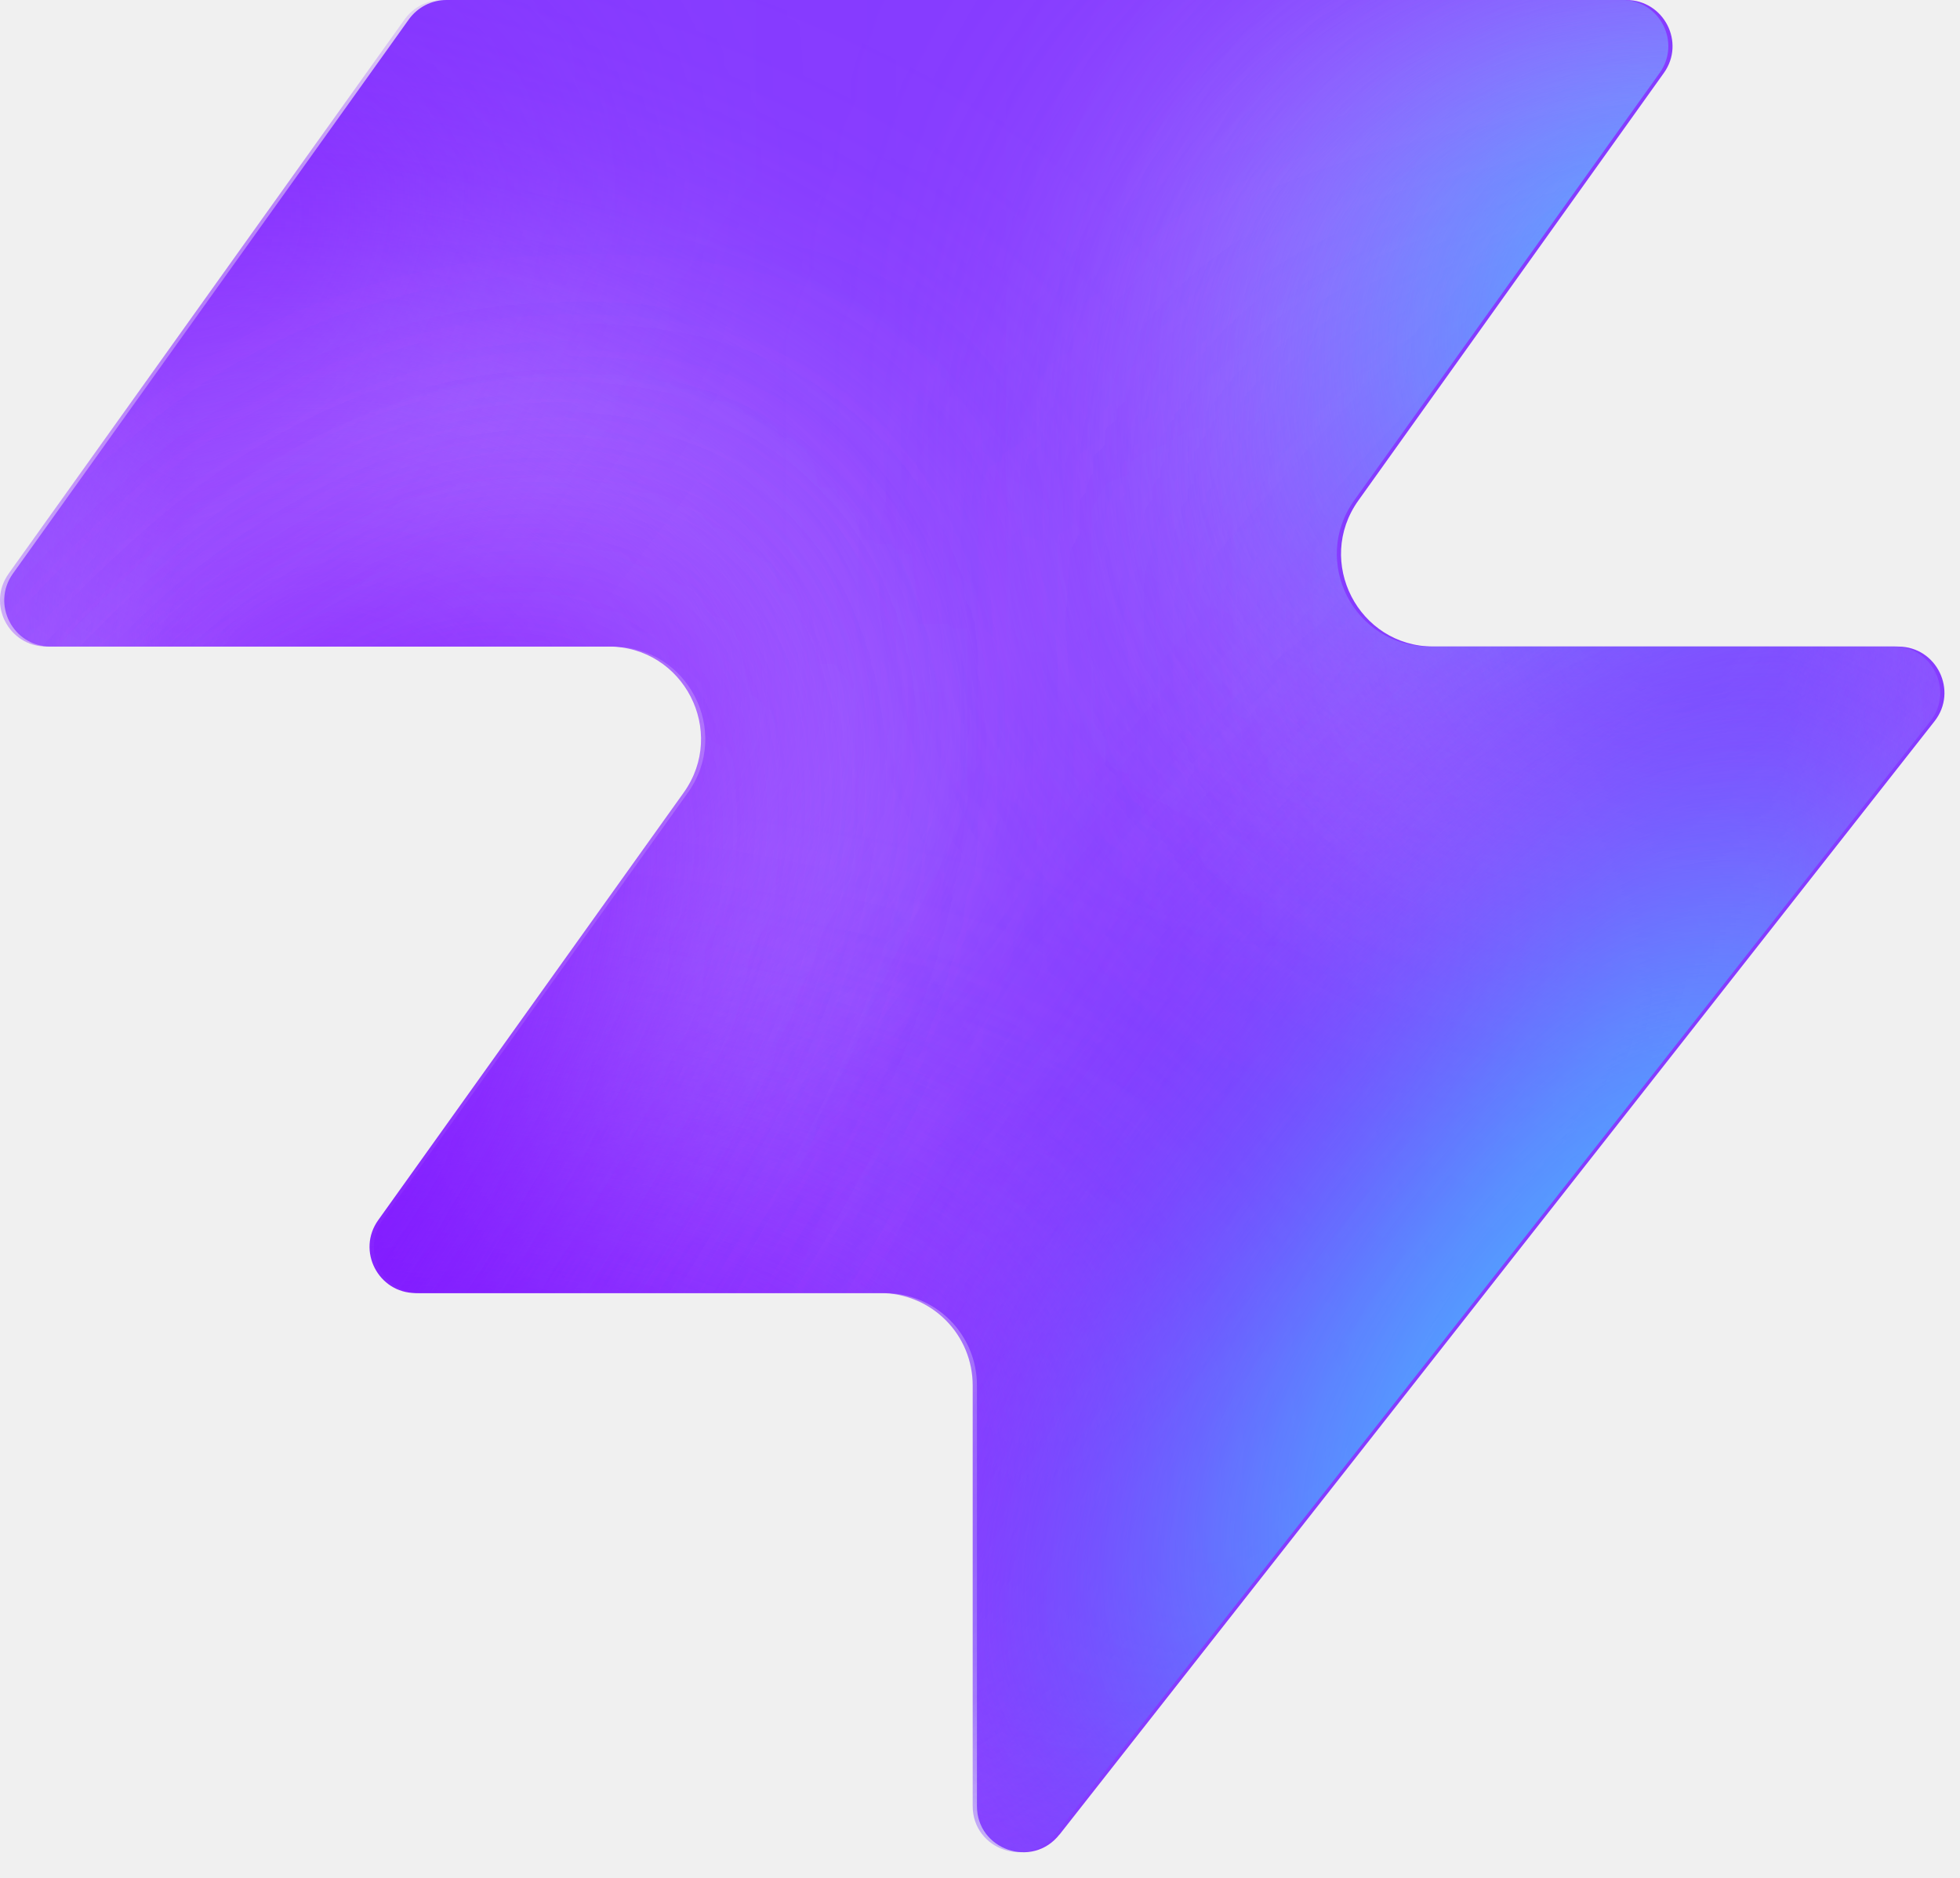
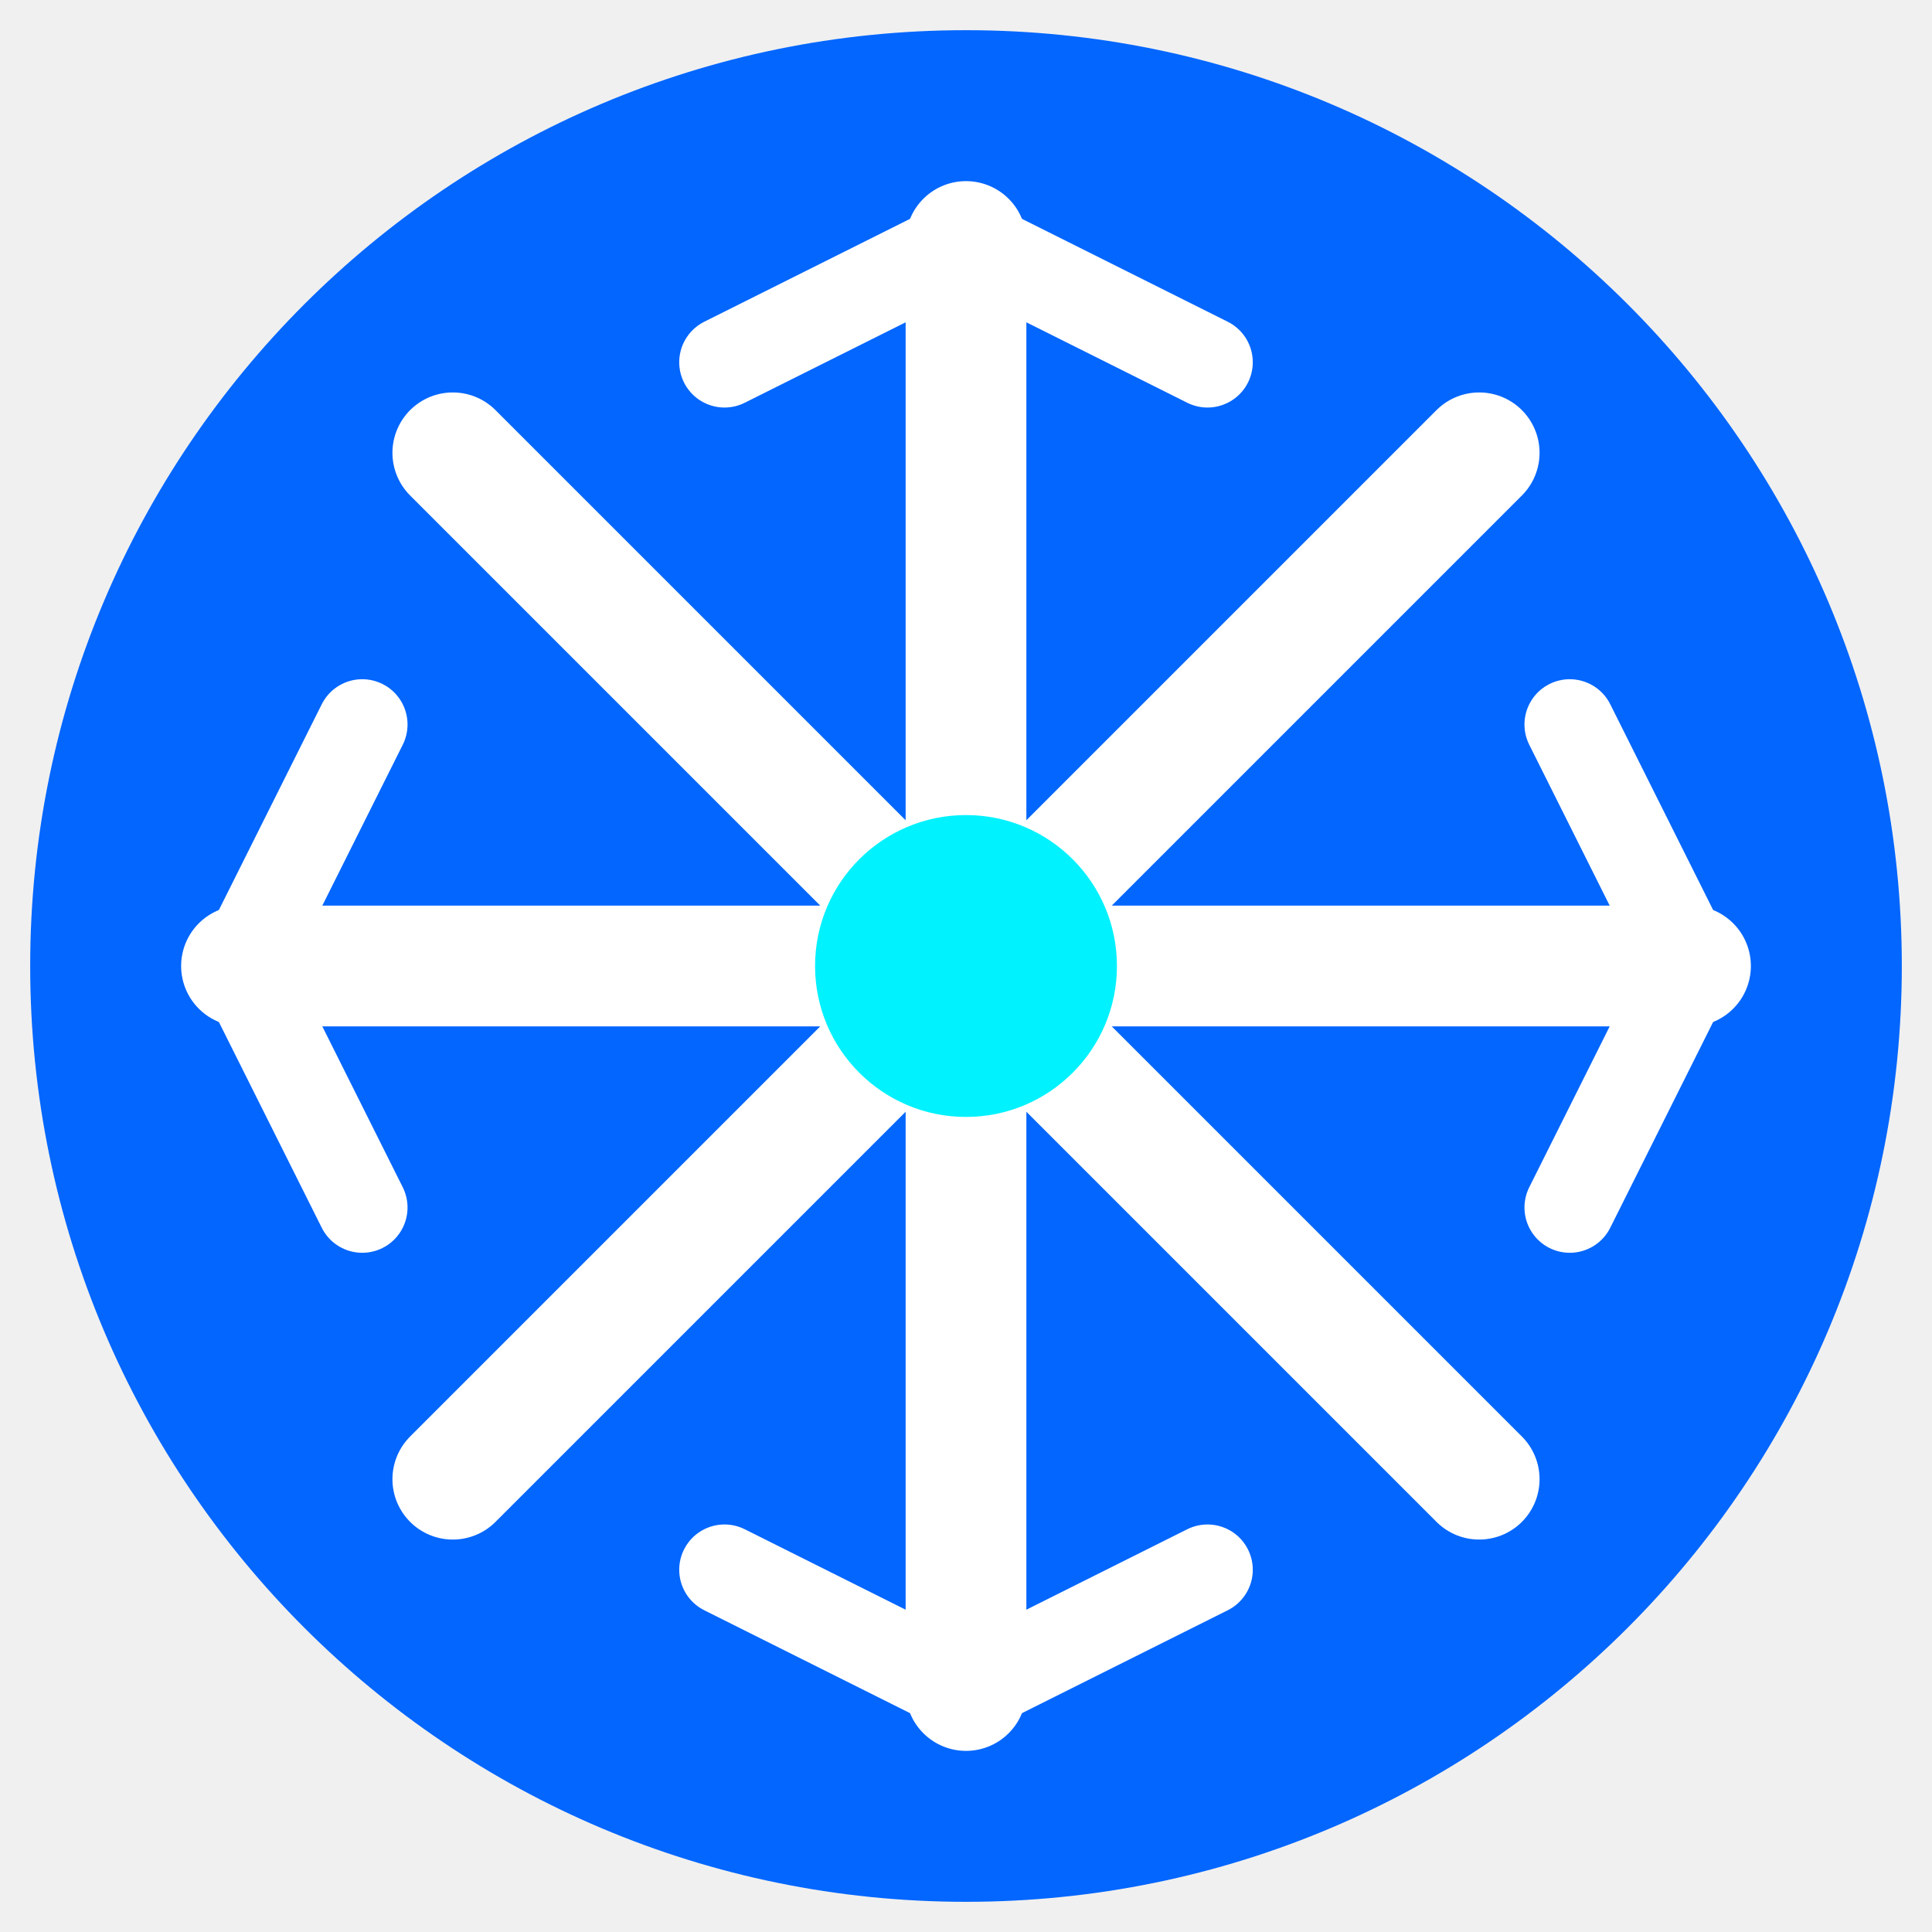
- <svg xmlns="http://www.w3.org/2000/svg" width="48" height="46" fill="none" viewBox="0 0 48 46">
-   <path fill="#863bff" d="M25.946 44.938c-.664.845-2.021.375-2.021-.698V33.937a2.26 2.26 0 0 0-2.262-2.262H10.287c-.92 0-1.456-1.04-.92-1.788l7.48-10.471c1.07-1.497 0-3.578-1.842-3.578H1.237c-.92 0-1.456-1.04-.92-1.788L10.013.474c.214-.297.556-.474.92-.474h28.894c.92 0 1.456 1.04.92 1.788l-7.48 10.471c-1.07 1.498 0 3.579 1.842 3.579h11.377c.943 0 1.473 1.088.89 1.83L25.947 44.94z" style="fill:#863bff;fill:color(display-p3 .525 .23 1);fill-opacity:1" />
-   <mask id="a" width="48" height="46" x="0" y="0" maskUnits="userSpaceOnUse" style="mask-type:alpha">
-     <path fill="#000" d="M25.842 44.938c-.664.844-2.021.375-2.021-.698V33.937a2.26 2.26 0 0 0-2.262-2.262H10.183c-.92 0-1.456-1.04-.92-1.788l7.48-10.471c1.07-1.498 0-3.579-1.842-3.579H1.133c-.92 0-1.456-1.04-.92-1.787L9.91.473c.214-.297.556-.474.92-.474h28.894c.92 0 1.456 1.04.92 1.788l-7.48 10.471c-1.07 1.498 0 3.578 1.842 3.578h11.377c.943 0 1.473 1.088.89 1.832L25.843 44.94z" style="fill:#000;fill-opacity:1" />
-   </mask>
-   <g mask="url(#a)">
-     <g filter="url(#b)">
-       <ellipse cx="5.508" cy="14.704" fill="#ede6ff" rx="5.508" ry="14.704" style="fill:#ede6ff;fill:color(display-p3 .927 .903 1);fill-opacity:1" transform="matrix(.00324 1 1 -.00324 -4.47 31.516)" />
-     </g>
-     <g filter="url(#c)">
-       <ellipse cx="10.399" cy="29.851" fill="#ede6ff" rx="10.399" ry="29.851" style="fill:#ede6ff;fill:color(display-p3 .927 .903 1);fill-opacity:1" transform="matrix(.00324 1 1 -.00324 -39.328 7.883)" />
-     </g>
-     <g filter="url(#d)">
-       <ellipse cx="5.508" cy="30.487" fill="#7e14ff" rx="5.508" ry="30.487" style="fill:#7e14ff;fill:color(display-p3 .492 .077 1);fill-opacity:1" transform="rotate(89.814 -25.913 -14.639)scale(1 -1)" />
-     </g>
-     <g filter="url(#e)">
-       <ellipse cx="5.508" cy="30.599" fill="#7e14ff" rx="5.508" ry="30.599" style="fill:#7e14ff;fill:color(display-p3 .492 .077 1);fill-opacity:1" transform="rotate(89.814 -32.644 -3.334)scale(1 -1)" />
-     </g>
-     <g filter="url(#f)">
-       <ellipse cx="5.508" cy="30.599" fill="#7e14ff" rx="5.508" ry="30.599" style="fill:#7e14ff;fill:color(display-p3 .492 .077 1);fill-opacity:1" transform="matrix(.00324 1 1 -.00324 -34.34 30.47)" />
-     </g>
-     <g filter="url(#g)">
-       <ellipse cx="14.072" cy="22.078" fill="#ede6ff" rx="14.072" ry="22.078" style="fill:#ede6ff;fill:color(display-p3 .927 .903 1);fill-opacity:1" transform="rotate(93.35 24.506 48.493)scale(-1 1)" />
-     </g>
-     <g filter="url(#h)">
-       <ellipse cx="3.47" cy="21.501" fill="#7e14ff" rx="3.47" ry="21.501" style="fill:#7e14ff;fill:color(display-p3 .492 .077 1);fill-opacity:1" transform="rotate(89.009 28.708 47.59)scale(-1 1)" />
-     </g>
-     <g filter="url(#i)">
-       <ellipse cx="3.47" cy="21.501" fill="#7e14ff" rx="3.47" ry="21.501" style="fill:#7e14ff;fill:color(display-p3 .492 .077 1);fill-opacity:1" transform="rotate(89.009 28.708 47.59)scale(-1 1)" />
-     </g>
-     <g filter="url(#j)">
-       <ellipse cx=".387" cy="8.972" fill="#7e14ff" rx="4.407" ry="29.108" style="fill:#7e14ff;fill:color(display-p3 .492 .077 1);fill-opacity:1" transform="rotate(39.51 .387 8.972)" />
-     </g>
-     <g filter="url(#k)">
-       <ellipse cx="47.523" cy="-6.092" fill="#7e14ff" rx="4.407" ry="29.108" style="fill:#7e14ff;fill:color(display-p3 .492 .077 1);fill-opacity:1" transform="rotate(37.892 47.523 -6.092)" />
-     </g>
-     <g filter="url(#l)">
-       <ellipse cx="41.412" cy="6.333" fill="#47bfff" rx="5.971" ry="9.665" style="fill:#47bfff;fill:color(display-p3 .28 .748 1);fill-opacity:1" transform="rotate(37.892 41.412 6.333)" />
-     </g>
-     <g filter="url(#m)">
-       <ellipse cx="-1.879" cy="38.332" fill="#7e14ff" rx="4.407" ry="29.108" style="fill:#7e14ff;fill:color(display-p3 .492 .077 1);fill-opacity:1" transform="rotate(37.892 -1.88 38.332)" />
-     </g>
-     <g filter="url(#n)">
-       <ellipse cx="-1.879" cy="38.332" fill="#7e14ff" rx="4.407" ry="29.108" style="fill:#7e14ff;fill:color(display-p3 .492 .077 1);fill-opacity:1" transform="rotate(37.892 -1.88 38.332)" />
-     </g>
-     <g filter="url(#o)">
-       <ellipse cx="35.651" cy="29.907" fill="#7e14ff" rx="4.407" ry="29.108" style="fill:#7e14ff;fill:color(display-p3 .492 .077 1);fill-opacity:1" transform="rotate(37.892 35.651 29.907)" />
-     </g>
-     <g filter="url(#p)">
-       <ellipse cx="38.418" cy="32.4" fill="#47bfff" rx="5.971" ry="15.297" style="fill:#47bfff;fill:color(display-p3 .28 .748 1);fill-opacity:1" transform="rotate(37.892 38.418 32.4)" />
-     </g>
-   </g>
-   <defs>
-     <filter id="b" width="60.045" height="41.654" x="-19.77" y="16.149" color-interpolation-filters="sRGB" filterUnits="userSpaceOnUse">
-       <feFlood flood-opacity="0" result="BackgroundImageFix" />
-       <feBlend in="SourceGraphic" in2="BackgroundImageFix" result="shape" />
-       <feGaussianBlur result="effect1_foregroundBlur_2002_17158" stdDeviation="7.659" />
-     </filter>
-     <filter id="c" width="90.34" height="51.437" x="-54.613" y="-7.533" color-interpolation-filters="sRGB" filterUnits="userSpaceOnUse">
-       <feFlood flood-opacity="0" result="BackgroundImageFix" />
-       <feBlend in="SourceGraphic" in2="BackgroundImageFix" result="shape" />
-       <feGaussianBlur result="effect1_foregroundBlur_2002_17158" stdDeviation="7.659" />
-     </filter>
-     <filter id="d" width="79.355" height="29.4" x="-49.64" y="2.03" color-interpolation-filters="sRGB" filterUnits="userSpaceOnUse">
-       <feFlood flood-opacity="0" result="BackgroundImageFix" />
-       <feBlend in="SourceGraphic" in2="BackgroundImageFix" result="shape" />
-       <feGaussianBlur result="effect1_foregroundBlur_2002_17158" stdDeviation="4.596" />
-     </filter>
-     <filter id="e" width="79.579" height="29.4" x="-45.045" y="20.029" color-interpolation-filters="sRGB" filterUnits="userSpaceOnUse">
-       <feFlood flood-opacity="0" result="BackgroundImageFix" />
-       <feBlend in="SourceGraphic" in2="BackgroundImageFix" result="shape" />
-       <feGaussianBlur result="effect1_foregroundBlur_2002_17158" stdDeviation="4.596" />
-     </filter>
-     <filter id="f" width="79.579" height="29.4" x="-43.513" y="21.178" color-interpolation-filters="sRGB" filterUnits="userSpaceOnUse">
-       <feFlood flood-opacity="0" result="BackgroundImageFix" />
-       <feBlend in="SourceGraphic" in2="BackgroundImageFix" result="shape" />
-       <feGaussianBlur result="effect1_foregroundBlur_2002_17158" stdDeviation="4.596" />
-     </filter>
-     <filter id="g" width="74.749" height="58.852" x="15.756" y="-17.901" color-interpolation-filters="sRGB" filterUnits="userSpaceOnUse">
-       <feFlood flood-opacity="0" result="BackgroundImageFix" />
-       <feBlend in="SourceGraphic" in2="BackgroundImageFix" result="shape" />
-       <feGaussianBlur result="effect1_foregroundBlur_2002_17158" stdDeviation="7.659" />
-     </filter>
-     <filter id="h" width="61.377" height="25.362" x="23.548" y="2.284" color-interpolation-filters="sRGB" filterUnits="userSpaceOnUse">
-       <feFlood flood-opacity="0" result="BackgroundImageFix" />
-       <feBlend in="SourceGraphic" in2="BackgroundImageFix" result="shape" />
-       <feGaussianBlur result="effect1_foregroundBlur_2002_17158" stdDeviation="4.596" />
-     </filter>
-     <filter id="i" width="61.377" height="25.362" x="23.548" y="2.284" color-interpolation-filters="sRGB" filterUnits="userSpaceOnUse">
-       <feFlood flood-opacity="0" result="BackgroundImageFix" />
-       <feBlend in="SourceGraphic" in2="BackgroundImageFix" result="shape" />
-       <feGaussianBlur result="effect1_foregroundBlur_2002_17158" stdDeviation="4.596" />
-     </filter>
-     <filter id="j" width="56.045" height="63.649" x="-27.636" y="-22.853" color-interpolation-filters="sRGB" filterUnits="userSpaceOnUse">
-       <feFlood flood-opacity="0" result="BackgroundImageFix" />
-       <feBlend in="SourceGraphic" in2="BackgroundImageFix" result="shape" />
-       <feGaussianBlur result="effect1_foregroundBlur_2002_17158" stdDeviation="4.596" />
-     </filter>
-     <filter id="k" width="54.814" height="64.646" x="20.116" y="-38.415" color-interpolation-filters="sRGB" filterUnits="userSpaceOnUse">
-       <feFlood flood-opacity="0" result="BackgroundImageFix" />
-       <feBlend in="SourceGraphic" in2="BackgroundImageFix" result="shape" />
-       <feGaussianBlur result="effect1_foregroundBlur_2002_17158" stdDeviation="4.596" />
-     </filter>
-     <filter id="l" width="33.541" height="35.313" x="24.641" y="-11.323" color-interpolation-filters="sRGB" filterUnits="userSpaceOnUse">
-       <feFlood flood-opacity="0" result="BackgroundImageFix" />
-       <feBlend in="SourceGraphic" in2="BackgroundImageFix" result="shape" />
-       <feGaussianBlur result="effect1_foregroundBlur_2002_17158" stdDeviation="4.596" />
-     </filter>
-     <filter id="m" width="54.814" height="64.646" x="-29.286" y="6.009" color-interpolation-filters="sRGB" filterUnits="userSpaceOnUse">
-       <feFlood flood-opacity="0" result="BackgroundImageFix" />
-       <feBlend in="SourceGraphic" in2="BackgroundImageFix" result="shape" />
-       <feGaussianBlur result="effect1_foregroundBlur_2002_17158" stdDeviation="4.596" />
-     </filter>
-     <filter id="n" width="54.814" height="64.646" x="-29.286" y="6.009" color-interpolation-filters="sRGB" filterUnits="userSpaceOnUse">
-       <feFlood flood-opacity="0" result="BackgroundImageFix" />
-       <feBlend in="SourceGraphic" in2="BackgroundImageFix" result="shape" />
-       <feGaussianBlur result="effect1_foregroundBlur_2002_17158" stdDeviation="4.596" />
-     </filter>
-     <filter id="o" width="54.814" height="64.646" x="8.244" y="-2.416" color-interpolation-filters="sRGB" filterUnits="userSpaceOnUse">
-       <feFlood flood-opacity="0" result="BackgroundImageFix" />
-       <feBlend in="SourceGraphic" in2="BackgroundImageFix" result="shape" />
-       <feGaussianBlur result="effect1_foregroundBlur_2002_17158" stdDeviation="4.596" />
-     </filter>
-     <filter id="p" width="39.409" height="43.623" x="18.713" y="10.588" color-interpolation-filters="sRGB" filterUnits="userSpaceOnUse">
-       <feFlood flood-opacity="0" result="BackgroundImageFix" />
-       <feBlend in="SourceGraphic" in2="BackgroundImageFix" result="shape" />
-       <feGaussianBlur result="effect1_foregroundBlur_2002_17158" stdDeviation="4.596" />
-     </filter>
-   </defs>
+ <svg xmlns="http://www.w3.org/2000/svg" viewBox="0 0 512 512" fill="#0266ff">
+   <circle cx="256" cy="256" r="248" fill="#0266ff" />
+   <path fill="#ffffff" d="M256 64v384M64 256h384M120 120l272 272M120 392L392 120" stroke="#ffffff" stroke-width="32" stroke-linecap="round" />
+   <circle cx="256" cy="256" r="40" fill="#00f2fe" />
+   <path fill="none" stroke="#ffffff" stroke-width="24" stroke-linecap="round" d="M192 96l64-32 64 32M192 416l64 32 64-32M96 192l-32 64 32 64M416 192l32 64-32 64" />
</svg>
